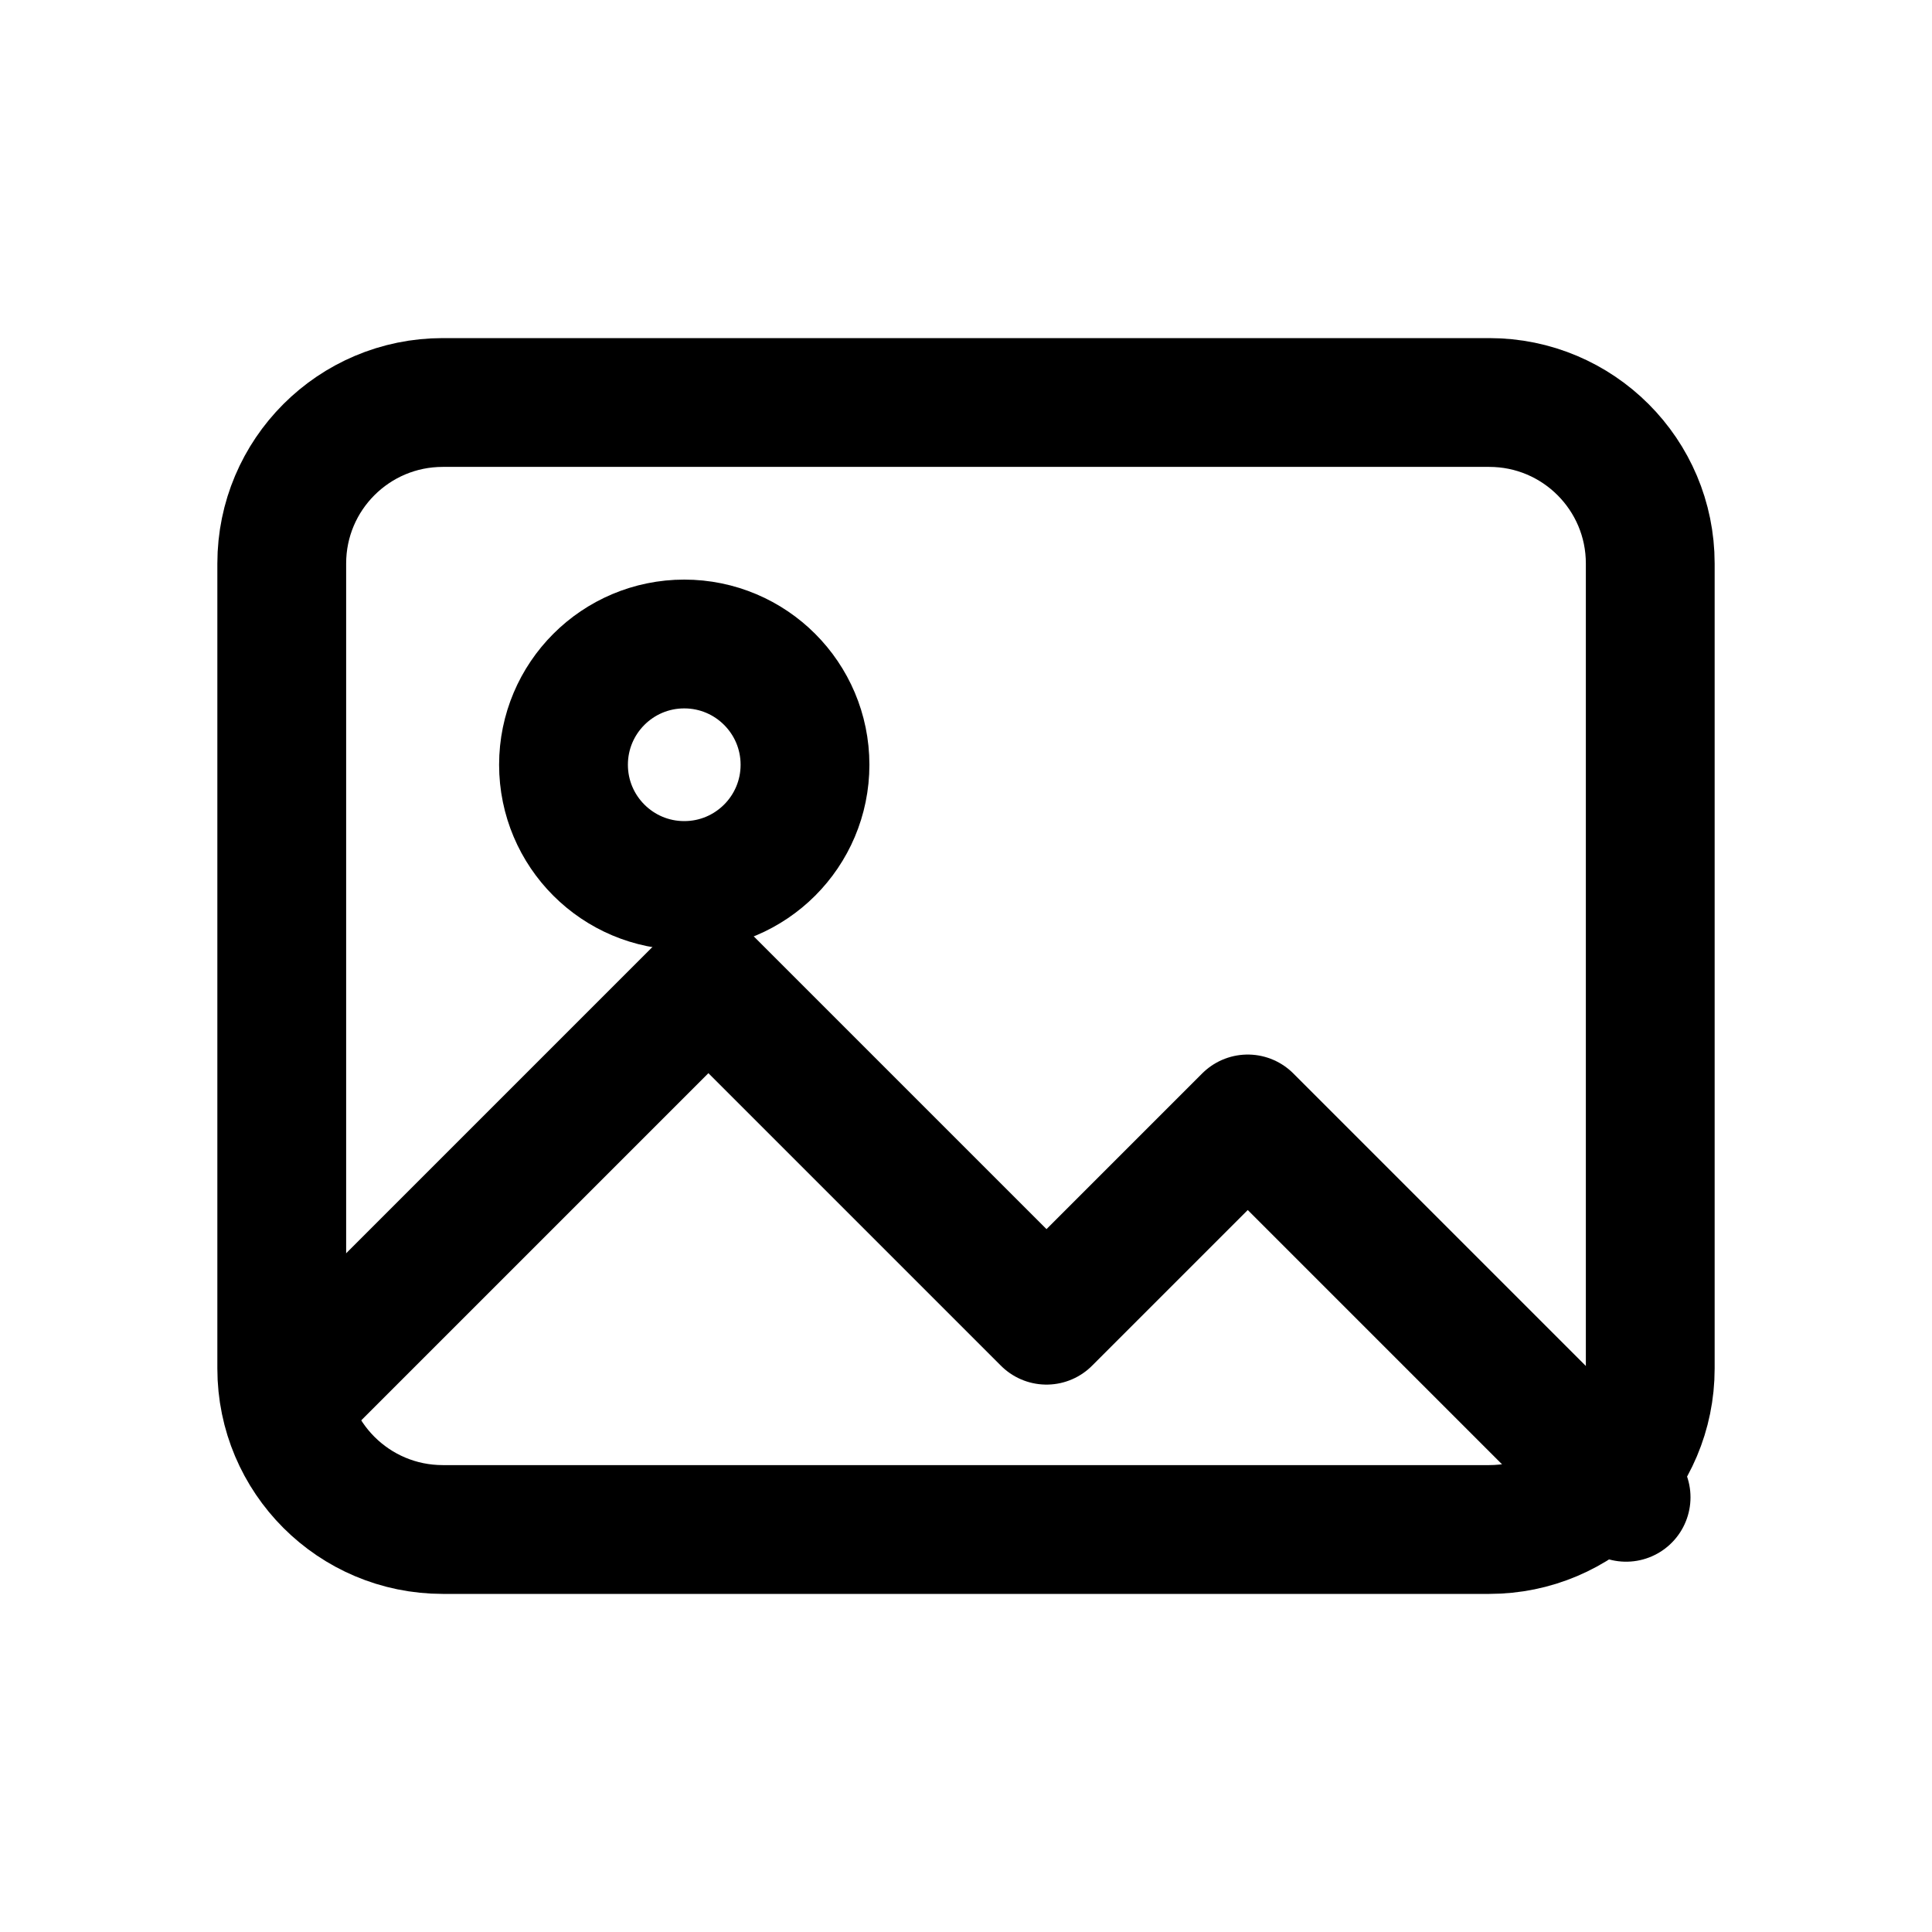
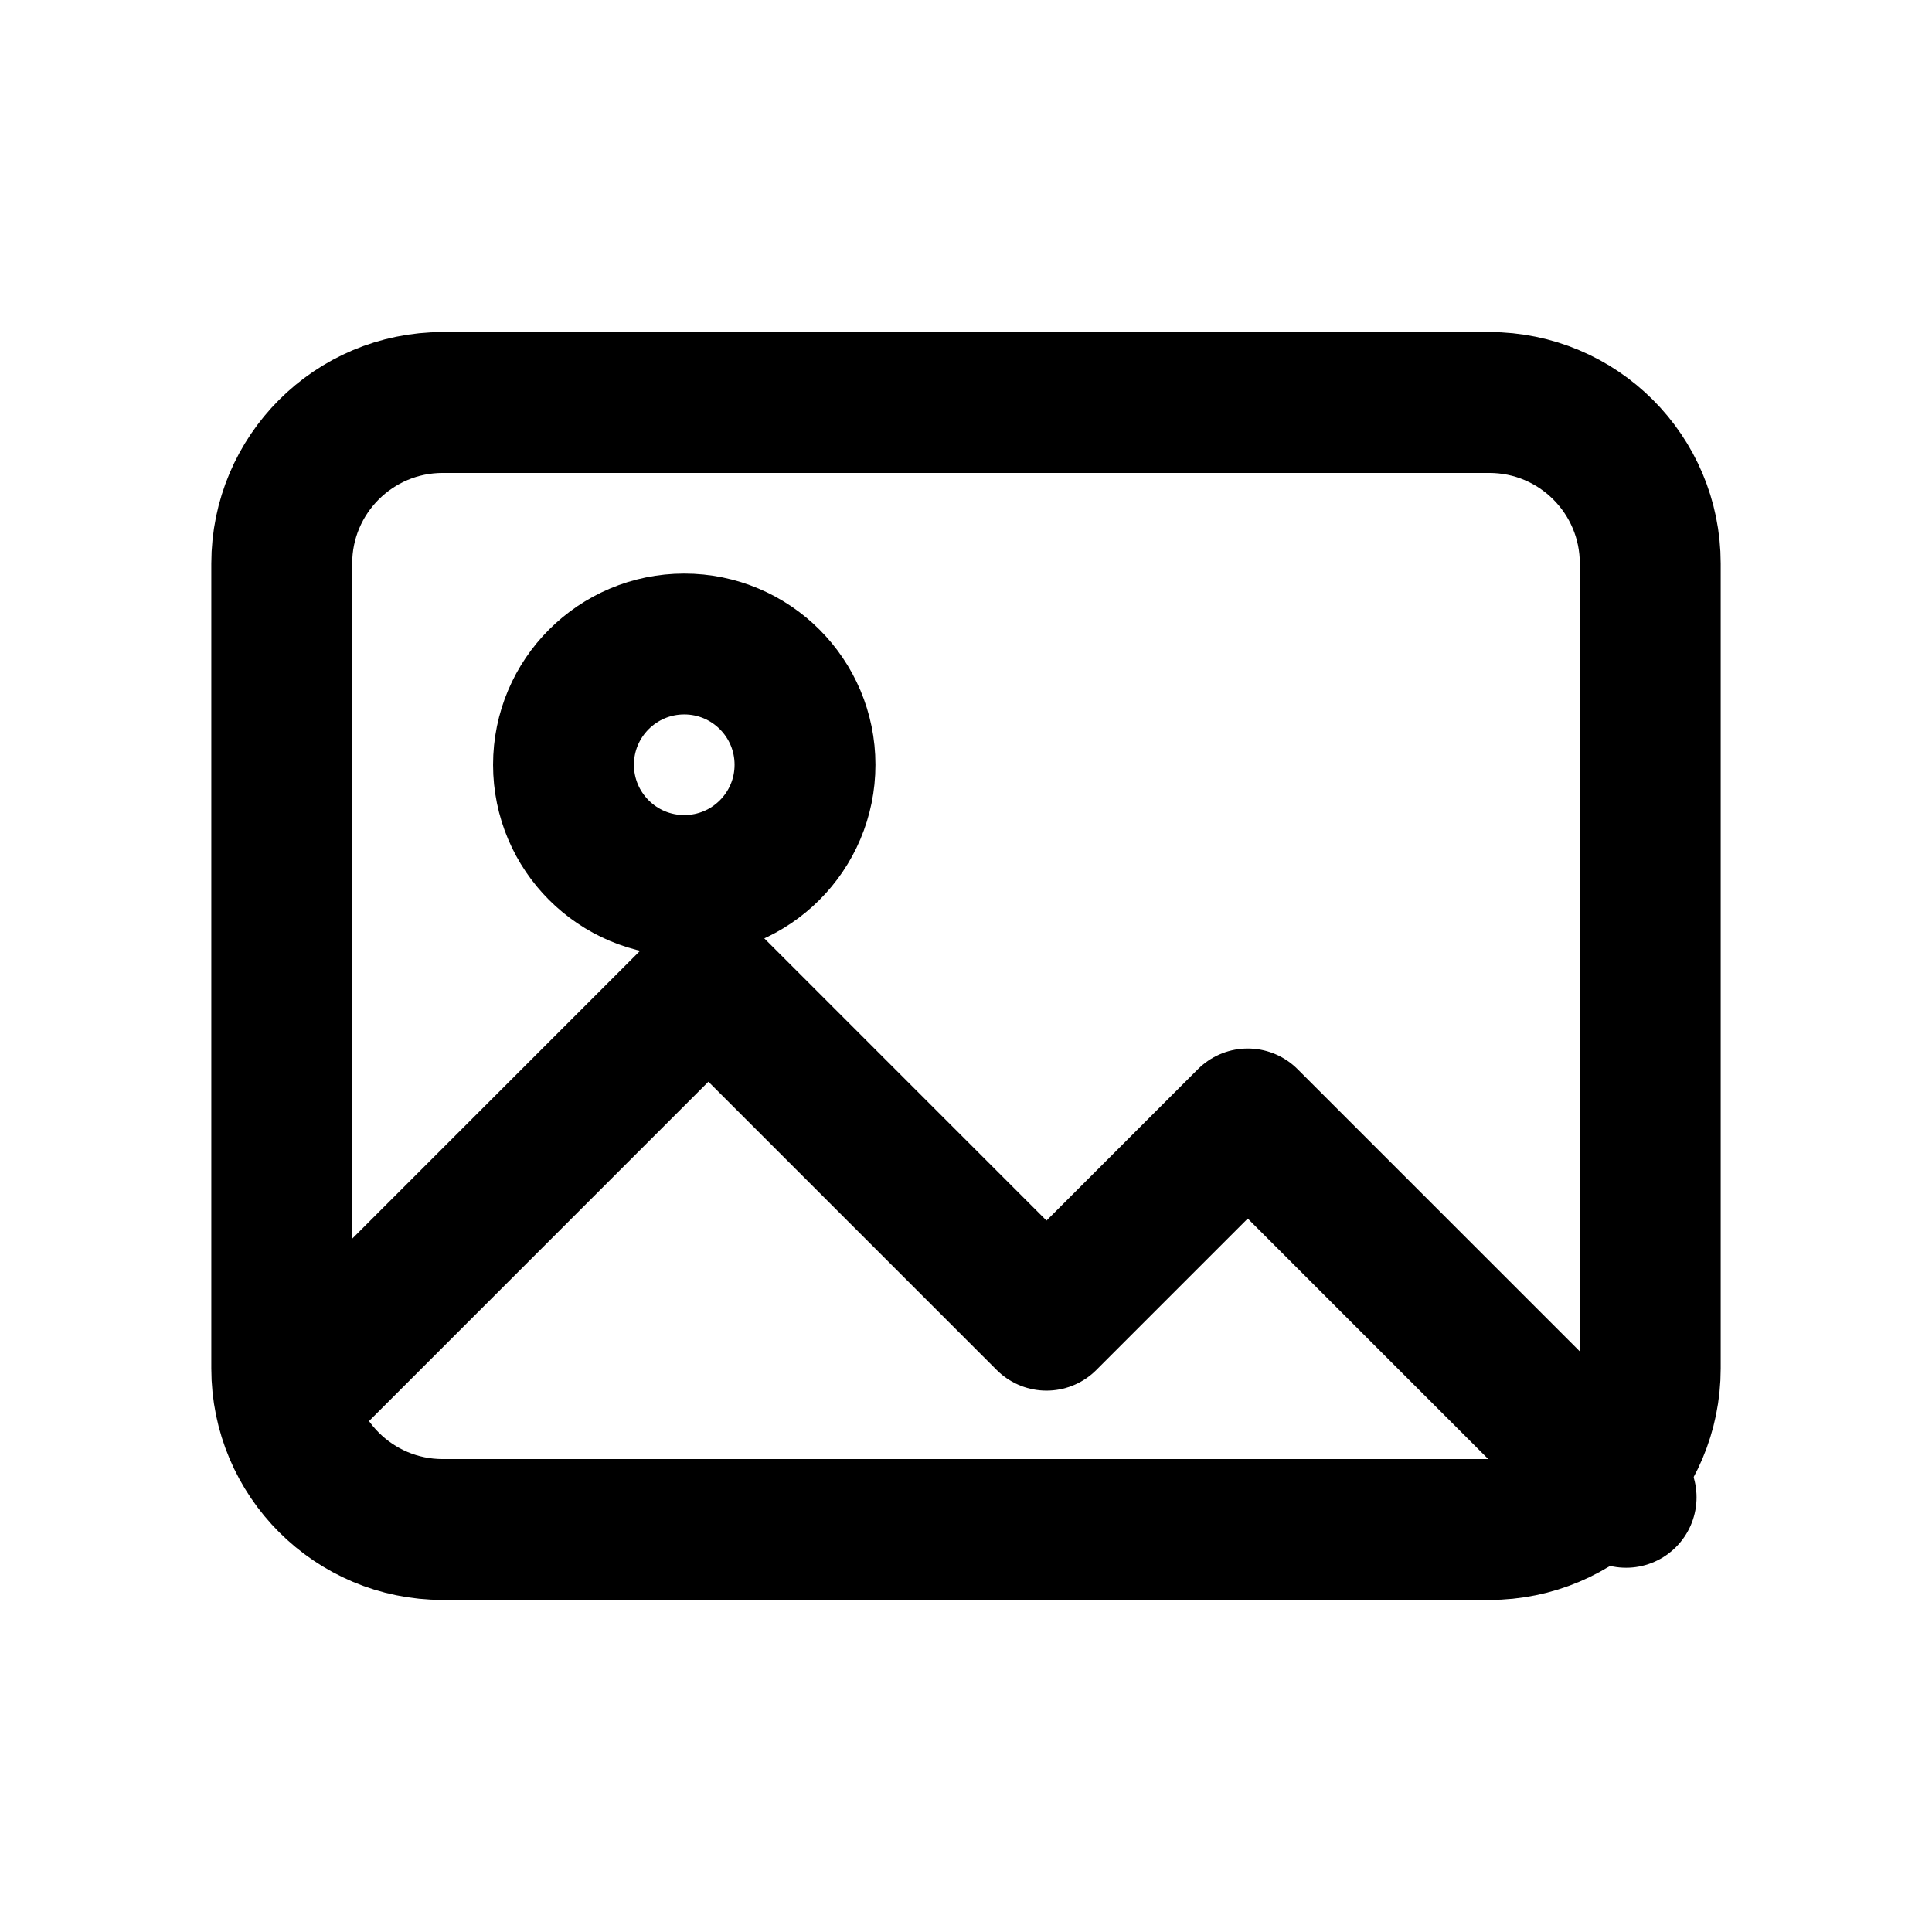
- <svg xmlns="http://www.w3.org/2000/svg" width="24" height="24" viewBox="0 0 24 24" fill="none" stroke="black" stroke-width="1.6" stroke-linecap="round" stroke-linejoin="round">
+ <svg xmlns="http://www.w3.org/2000/svg" width="24" height="24" viewBox="0 0 24 24" fill="none" stroke="black" stroke-width="1.75" stroke-linecap="round" stroke-linejoin="round">
  <rect x="3.5" y="5" width="17" height="14" rx="2" />
  <circle cx="8.5" cy="9.5" r="1.5" />
  <path d="M3.8 17.2l5-5 4.2 4.2 2.5-2.5 4.7 4.7" />
</svg>
